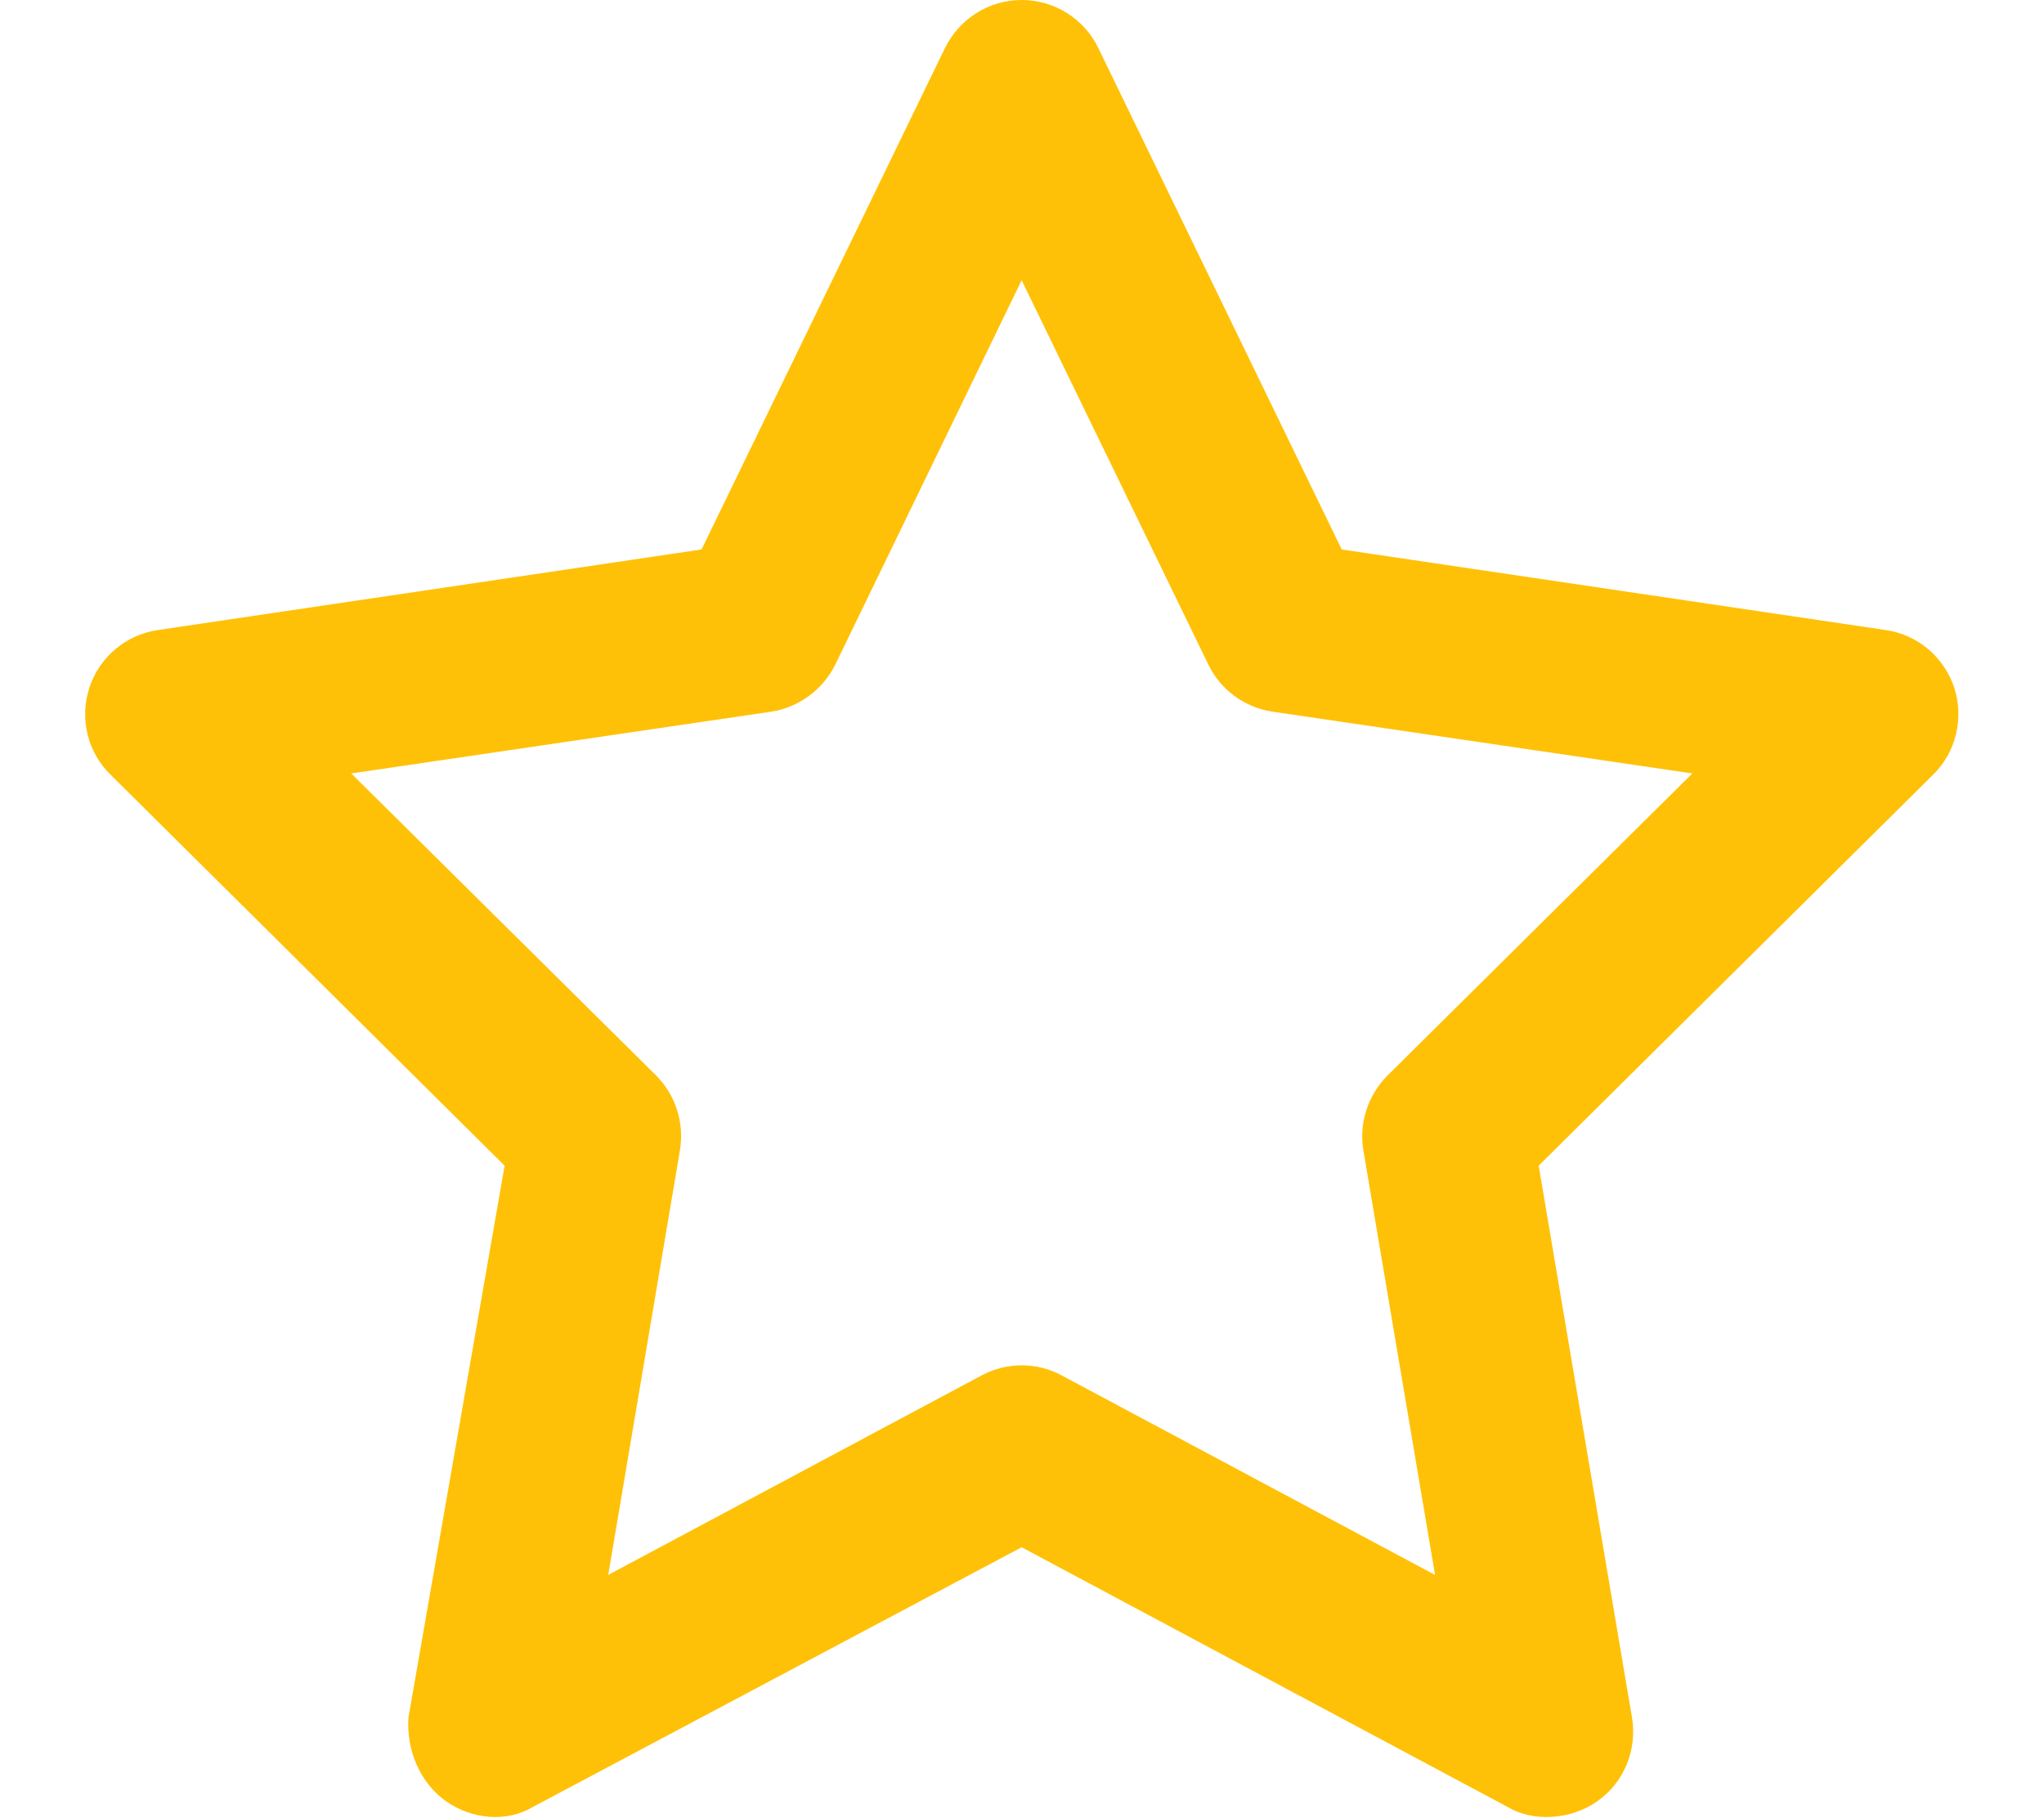
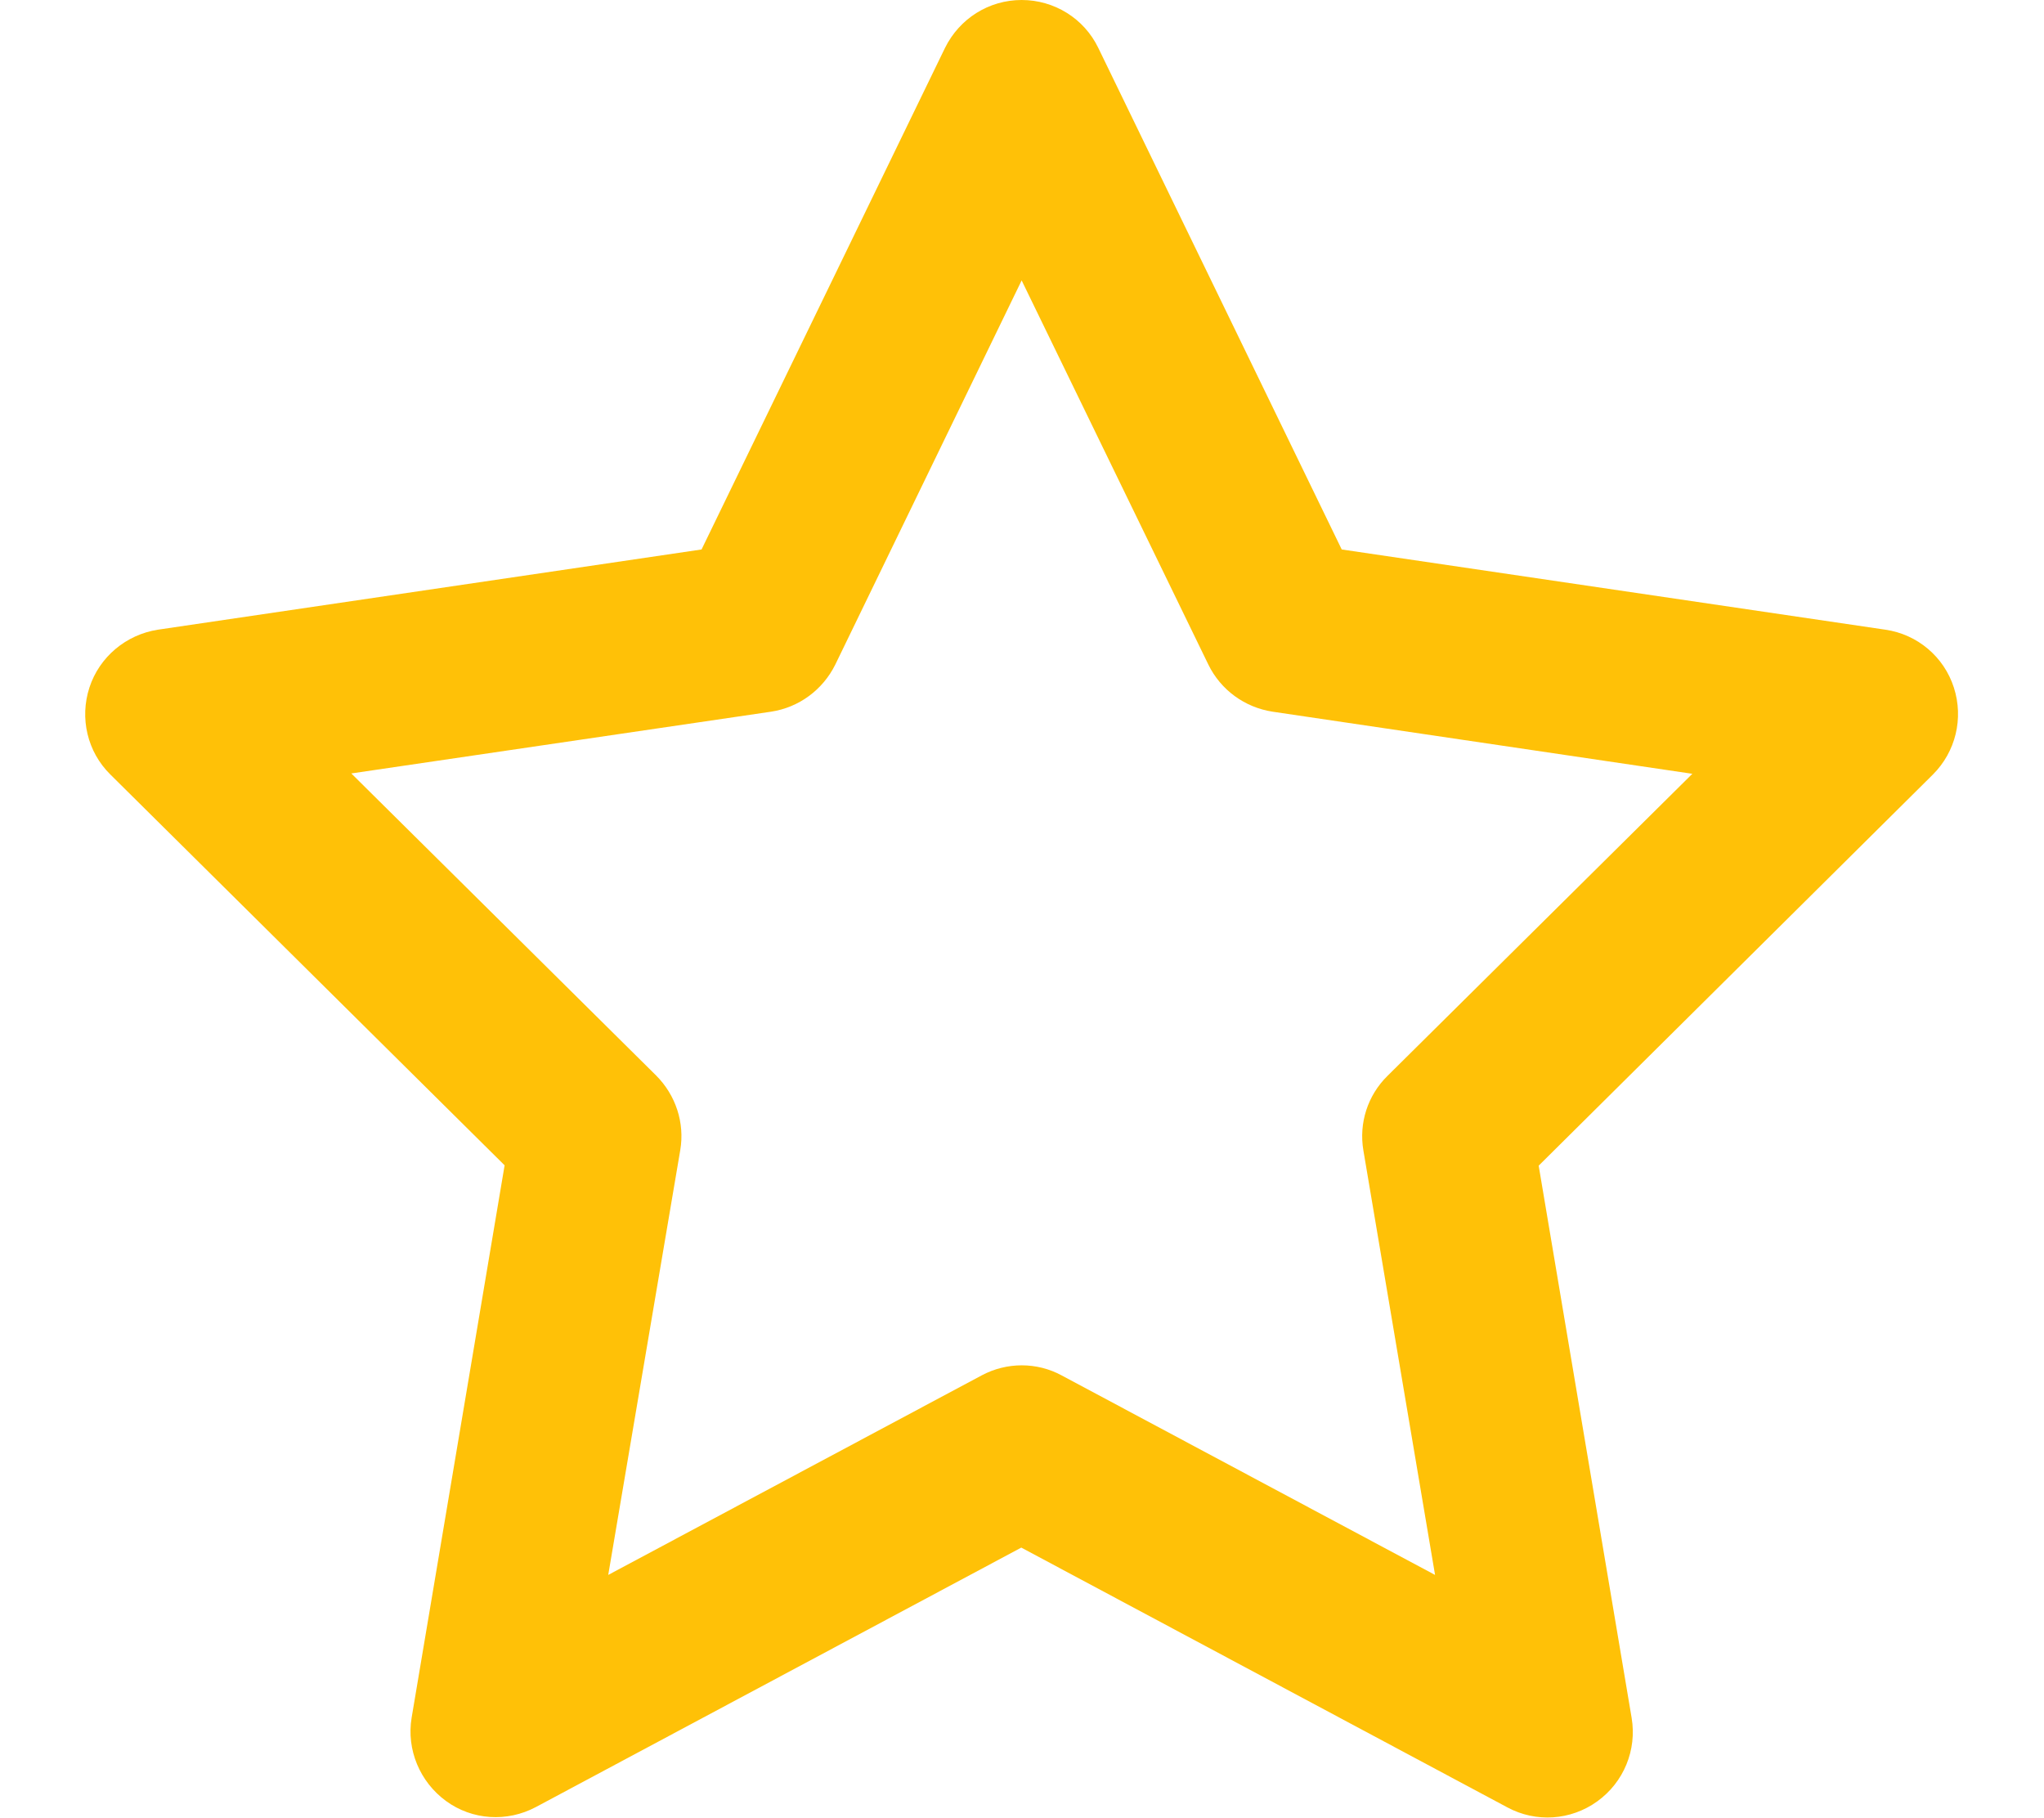
- <svg xmlns="http://www.w3.org/2000/svg" fill="#ffc107" viewBox="0 0 576 512">
-   <path d="M287.9 0C297.1 0 305.5 5.25 309.5 13.52L378.1 154.8L531.4 177.5C540.4 178.8 547.8 185.1 550.7 193.7C553.5 202.4 551.2 211.9 544.8 218.2L433.6 328.4L459.9 483.9C461.4 492.9 457.7 502.1 450.2 507.4C442.8 512.7 432.1 513.4 424.9 509.1L287.9 435.9L150.1 509.1C142.9 513.4 133.1 512.7 125.6 507.4C118.2 502.1 114.5 492.9 115.1 483.9L142.2 328.4L31.11 218.2C24.65 211.9 22.36 202.4 25.2 193.7C28.03 185.1 35.5 178.8 44.49 177.5L197.7 154.8L266.3 13.52C270.4 5.249 278.7 0 287.9 0L287.9 0zM287.9 78.95L235.4 187.2C231.9 194.3 225.1 199.3 217.3 200.5L98.98 217.9L184.9 303C190.4 308.5 192.9 316.4 191.6 324.1L171.4 443.7L276.6 387.5C283.7 383.7 292.2 383.7 299.2 387.5L404.4 443.7L384.2 324.1C382.9 316.4 385.5 308.5 391 303L476.9 217.9L358.6 200.5C350.7 199.3 343.9 194.3 340.5 187.2L287.9 78.95z" />
+ <svg xmlns="http://www.w3.org/2000/svg" height="16" fill="rgb(255, 193, 7)" width="18" viewBox="0 0 576 512">
+   <path d="M287.9 0c9.2 0 17.6 5.2 21.6 13.5l68.6 141.3 153.2 22.6c9 1.3 16.5 7.6 19.3 16.3s.5 18.1-5.9 24.5L433.6 328.4l26.2 155.6c1.5 9-2.2 18.1-9.7 23.5s-17.3 6-25.3 1.7l-137-73.2L151 509.1c-8.1 4.3-17.9 3.7-25.3-1.7s-11.2-14.5-9.7-23.5l26.2-155.6L31.1 218.2c-6.5-6.4-8.7-15.9-5.9-24.5s10.3-14.9 19.3-16.3l153.2-22.6L266.3 13.5C270.4 5.2 278.7 0 287.9 0zm0 79L235.4 187.2c-3.5 7.1-10.2 12.1-18.1 13.3L99 217.9 184.9 303c5.5 5.5 8.1 13.3 6.8 21L171.4 443.7l105.2-56.2c7.1-3.8 15.6-3.8 22.6 0l105.2 56.2L384.2 324.1c-1.3-7.7 1.2-15.5 6.8-21l85.9-85.1L358.6 200.5c-7.8-1.2-14.6-6.1-18.1-13.3L287.9 79z" />
</svg>
